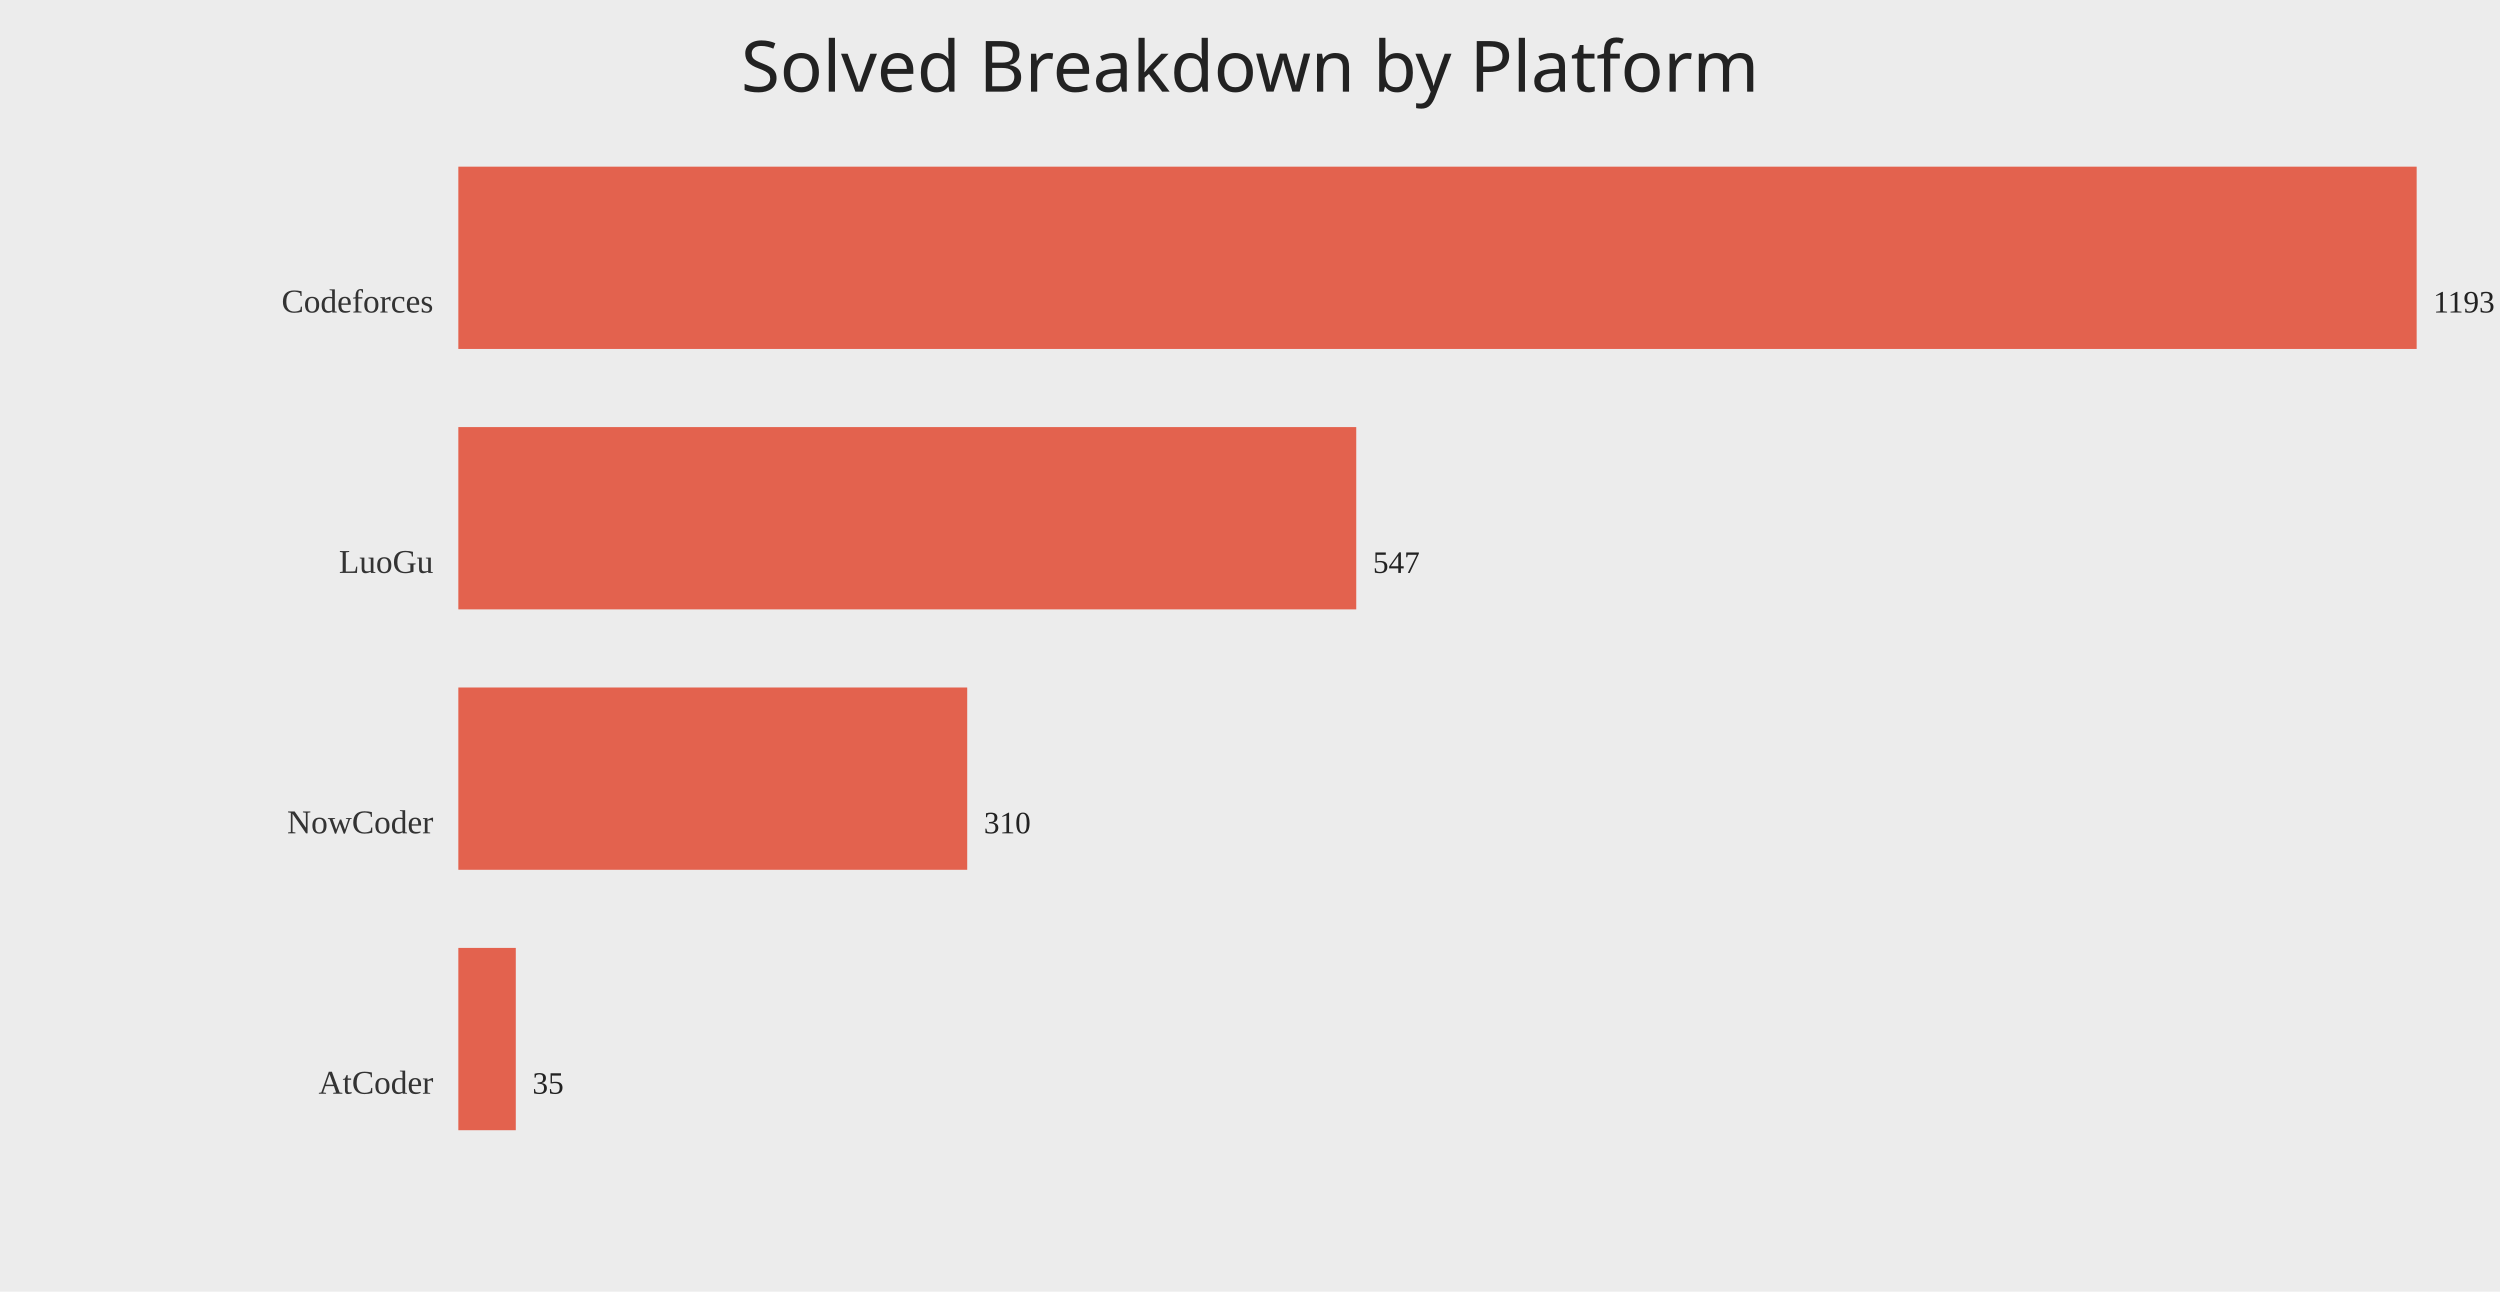
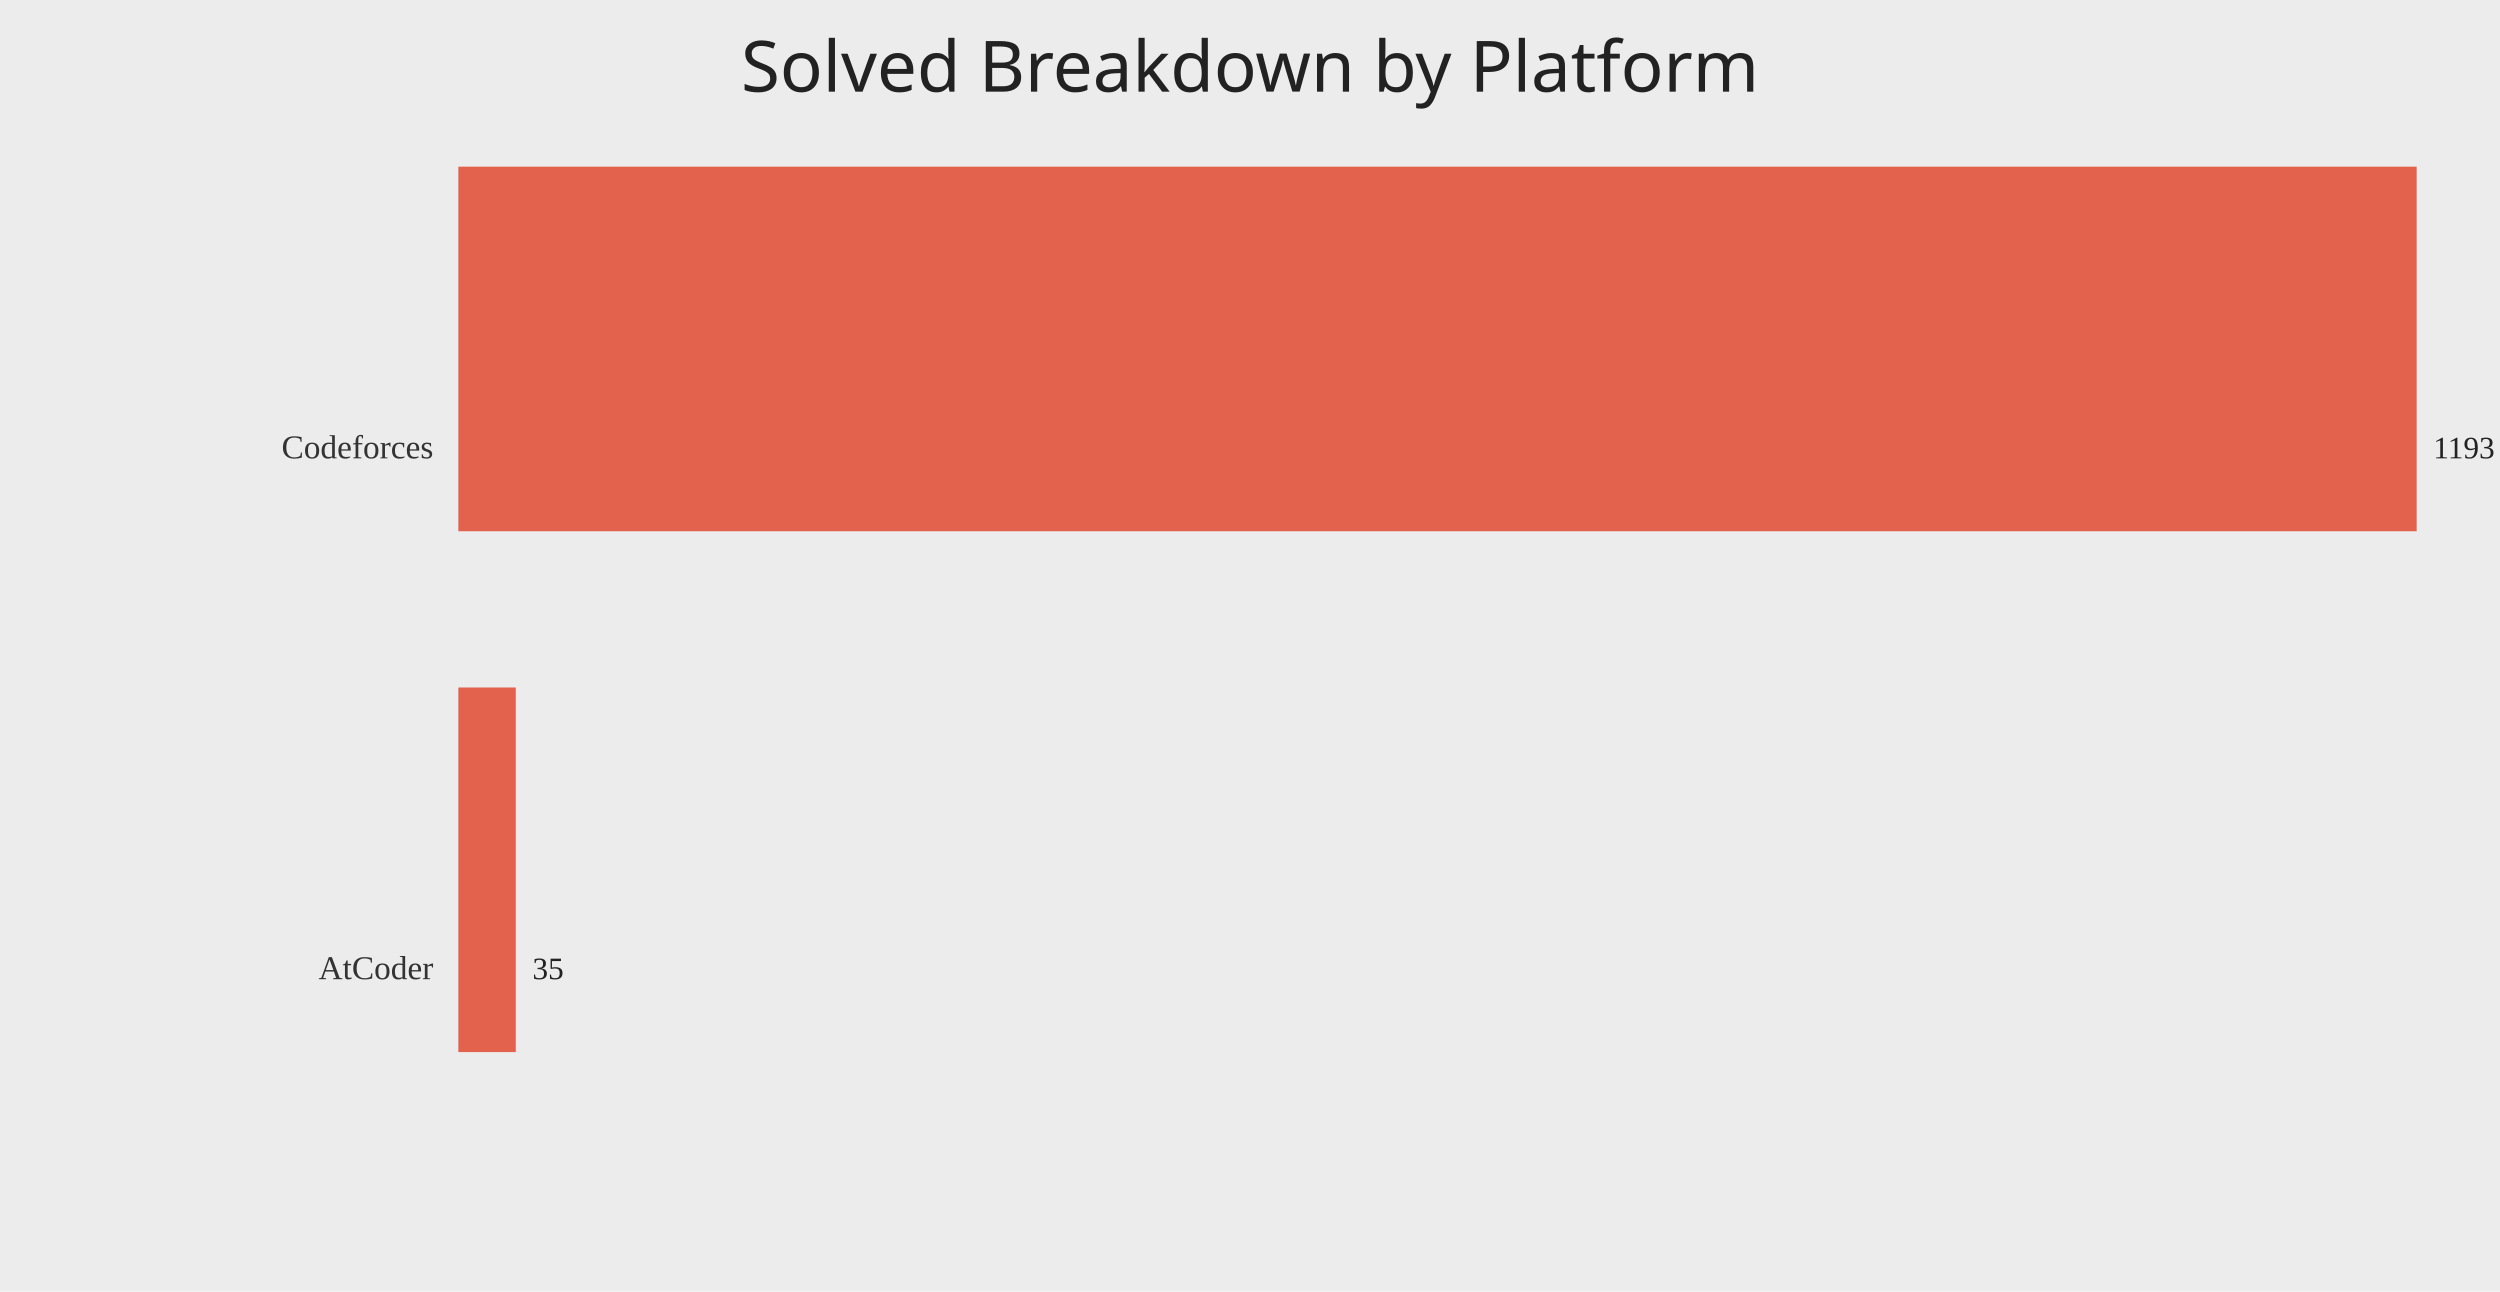
<svg xmlns="http://www.w3.org/2000/svg" width="1200" height="620">
  <rect width="100%" height="100%" fill="#ececec" />
  <text x="50%" y="44" text-anchor="middle" fill="#222" font-size="34" font-family="Comic Sans MS, Segoe UI">Solved Breakdown by Platform</text>
-   <text x="208" y="150.00" text-anchor="end" fill="#333" font-size="16">Codeforces</text>
-   <rect x="220" y="80.00" width="940.00" height="87.50" fill="#e24a33" opacity="0.85" />
-   <text x="1168.00" y="150.00" fill="#222" font-size="15">1193</text>
-   <text x="208" y="275.00" text-anchor="end" fill="#333" font-size="16">LuoGu</text>
-   <rect x="220" y="205.00" width="431.00" height="87.50" fill="#e24a33" opacity="0.85" />
-   <text x="659.00" y="275.00" fill="#222" font-size="15">547</text>
-   <text x="208" y="400.00" text-anchor="end" fill="#333" font-size="16">NowCoder</text>
-   <rect x="220" y="330.00" width="244.26" height="87.50" fill="#e24a33" opacity="0.85" />
-   <text x="472.26" y="400.00" fill="#222" font-size="15">310</text>
-   <text x="208" y="525.00" text-anchor="end" fill="#333" font-size="16">AtCoder</text>
-   <rect x="220" y="455.00" width="27.58" height="87.50" fill="#e24a33" opacity="0.85" />
-   <text x="255.58" y="525.00" fill="#222" font-size="15">35</text>
+   <text x="208" y="220.00" text-anchor="end" fill="#333" font-size="16">Codeforces</text>
+   <rect x="220" y="80.00" width="940.00" height="175.00" fill="#e24a33" opacity="0.85" />
+   <text x="1168.00" y="220.00" fill="#222" font-size="15">1193</text>
+   <text x="208" y="470.00" text-anchor="end" fill="#333" font-size="16">AtCoder</text>
+   <rect x="220" y="330.00" width="27.58" height="175.00" fill="#e24a33" opacity="0.85" />
+   <text x="255.58" y="470.00" fill="#222" font-size="15">35</text>
</svg>
